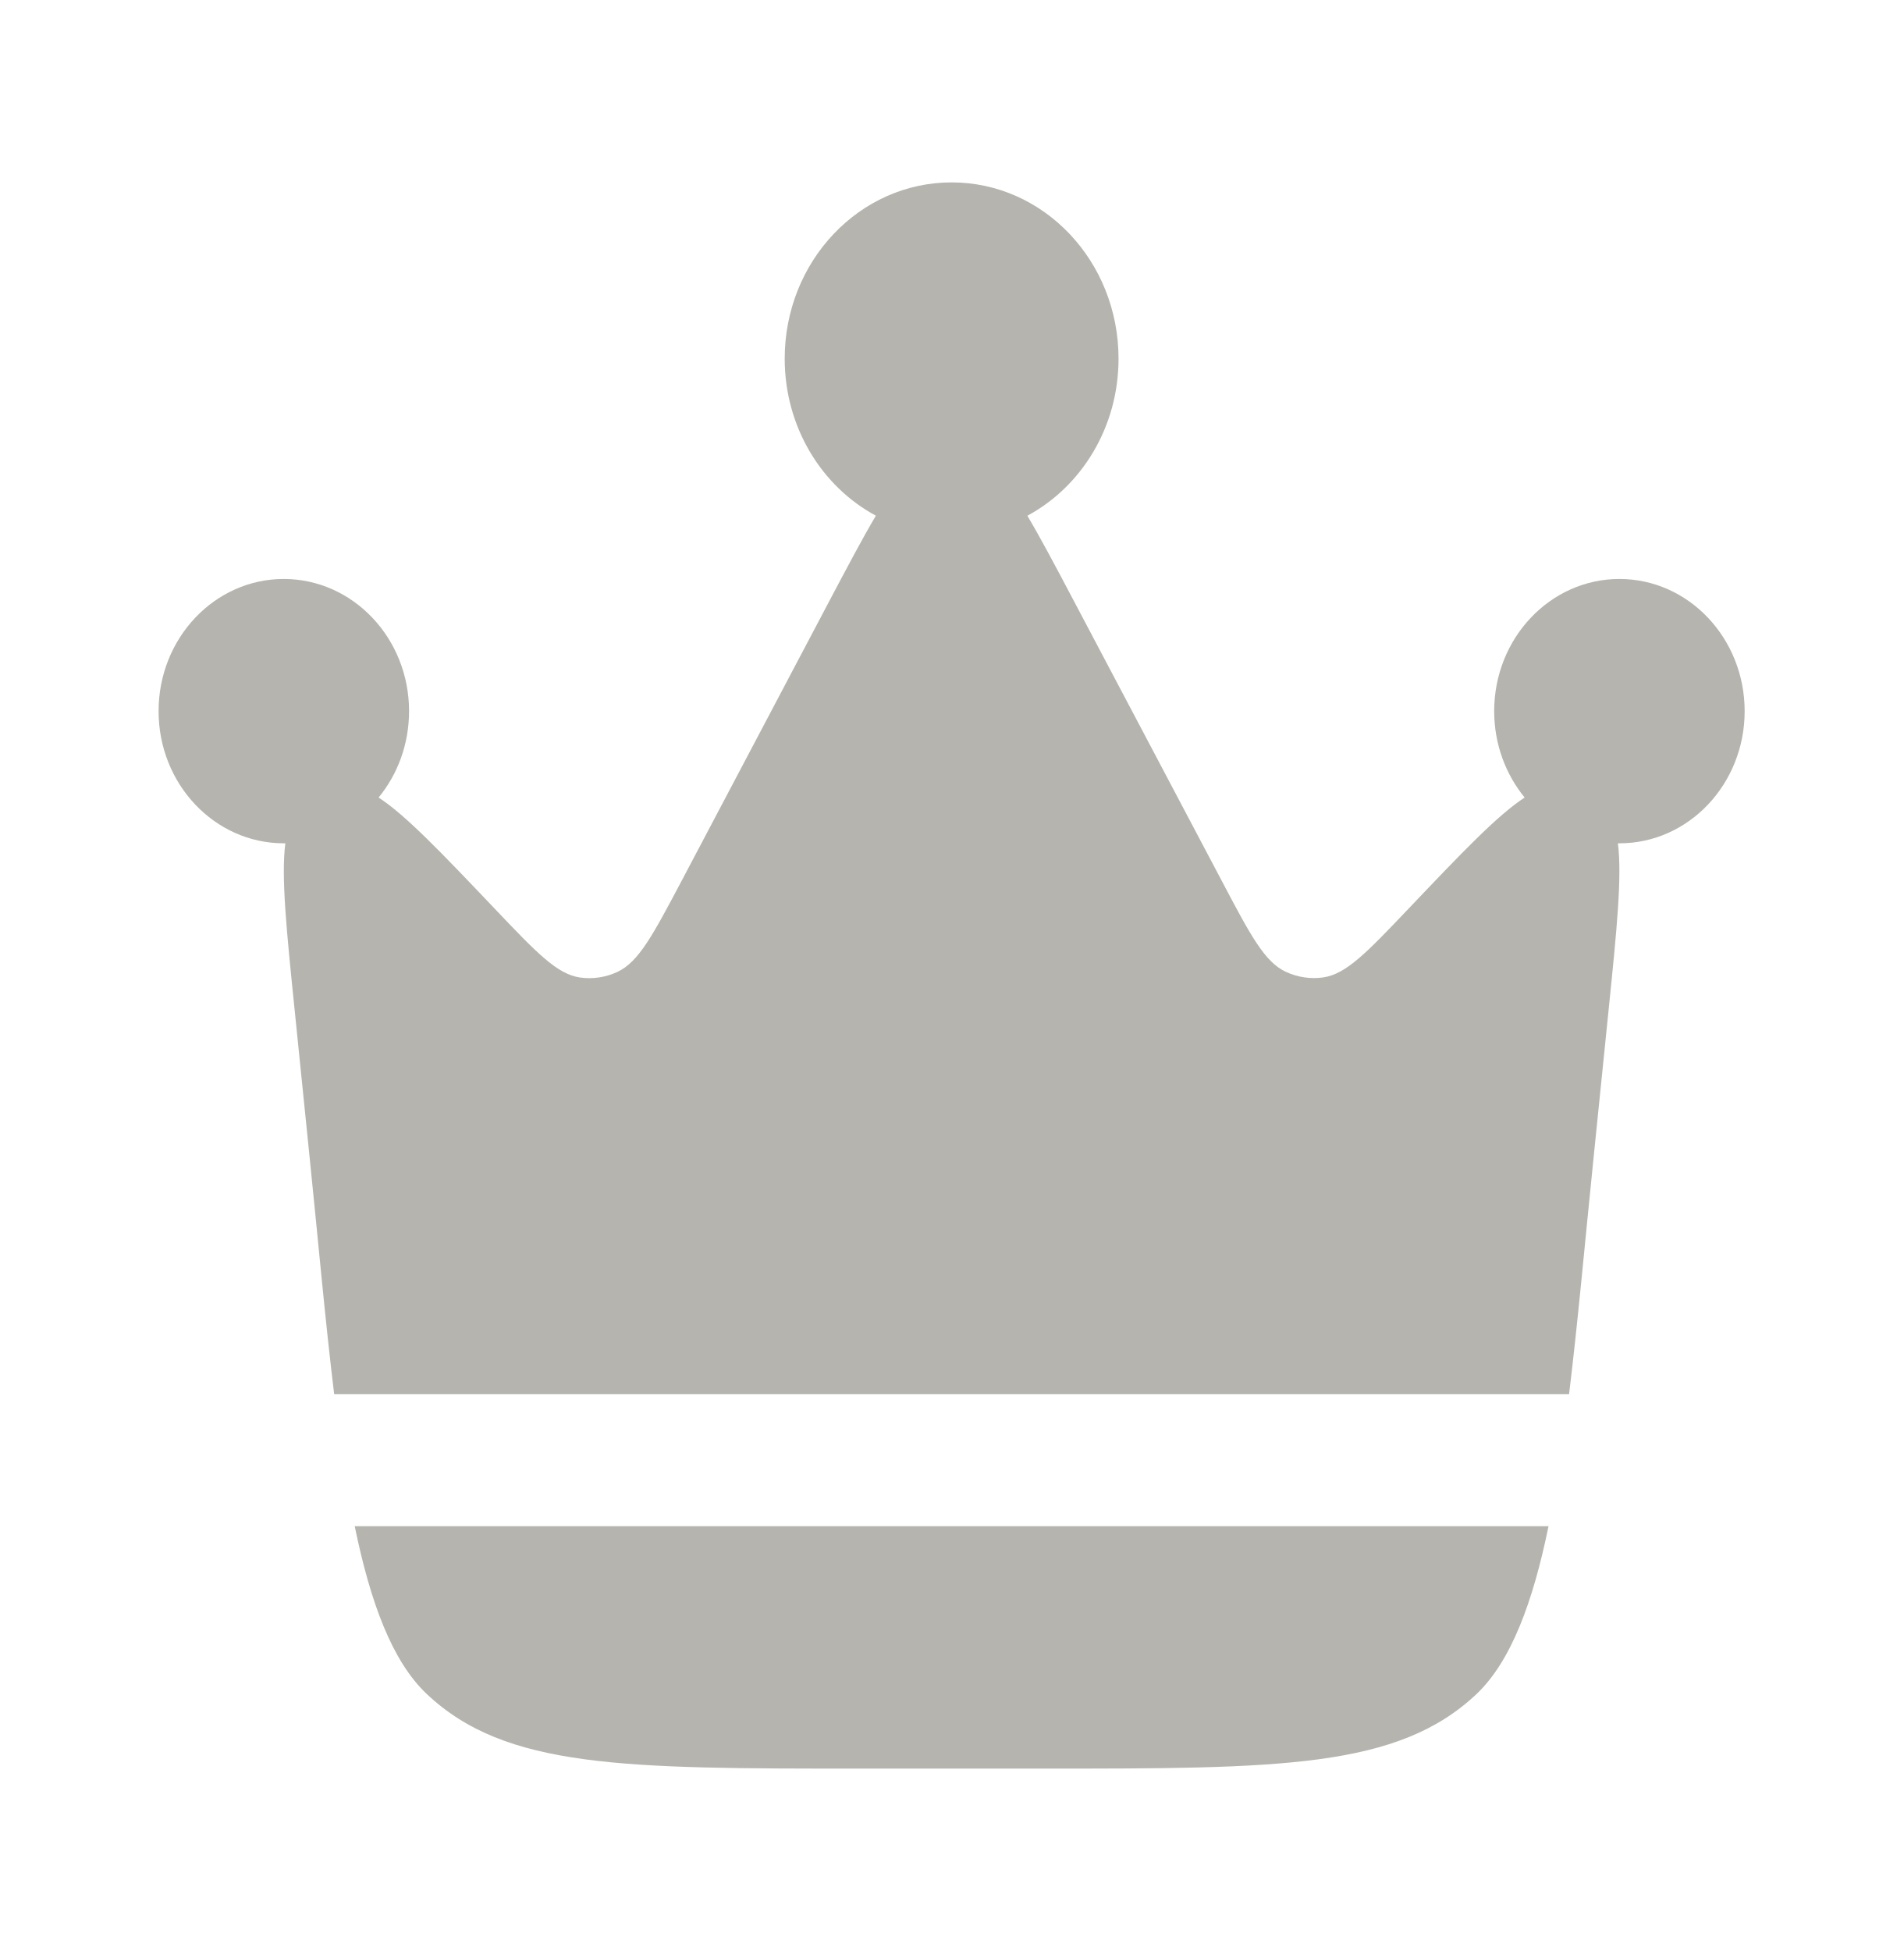
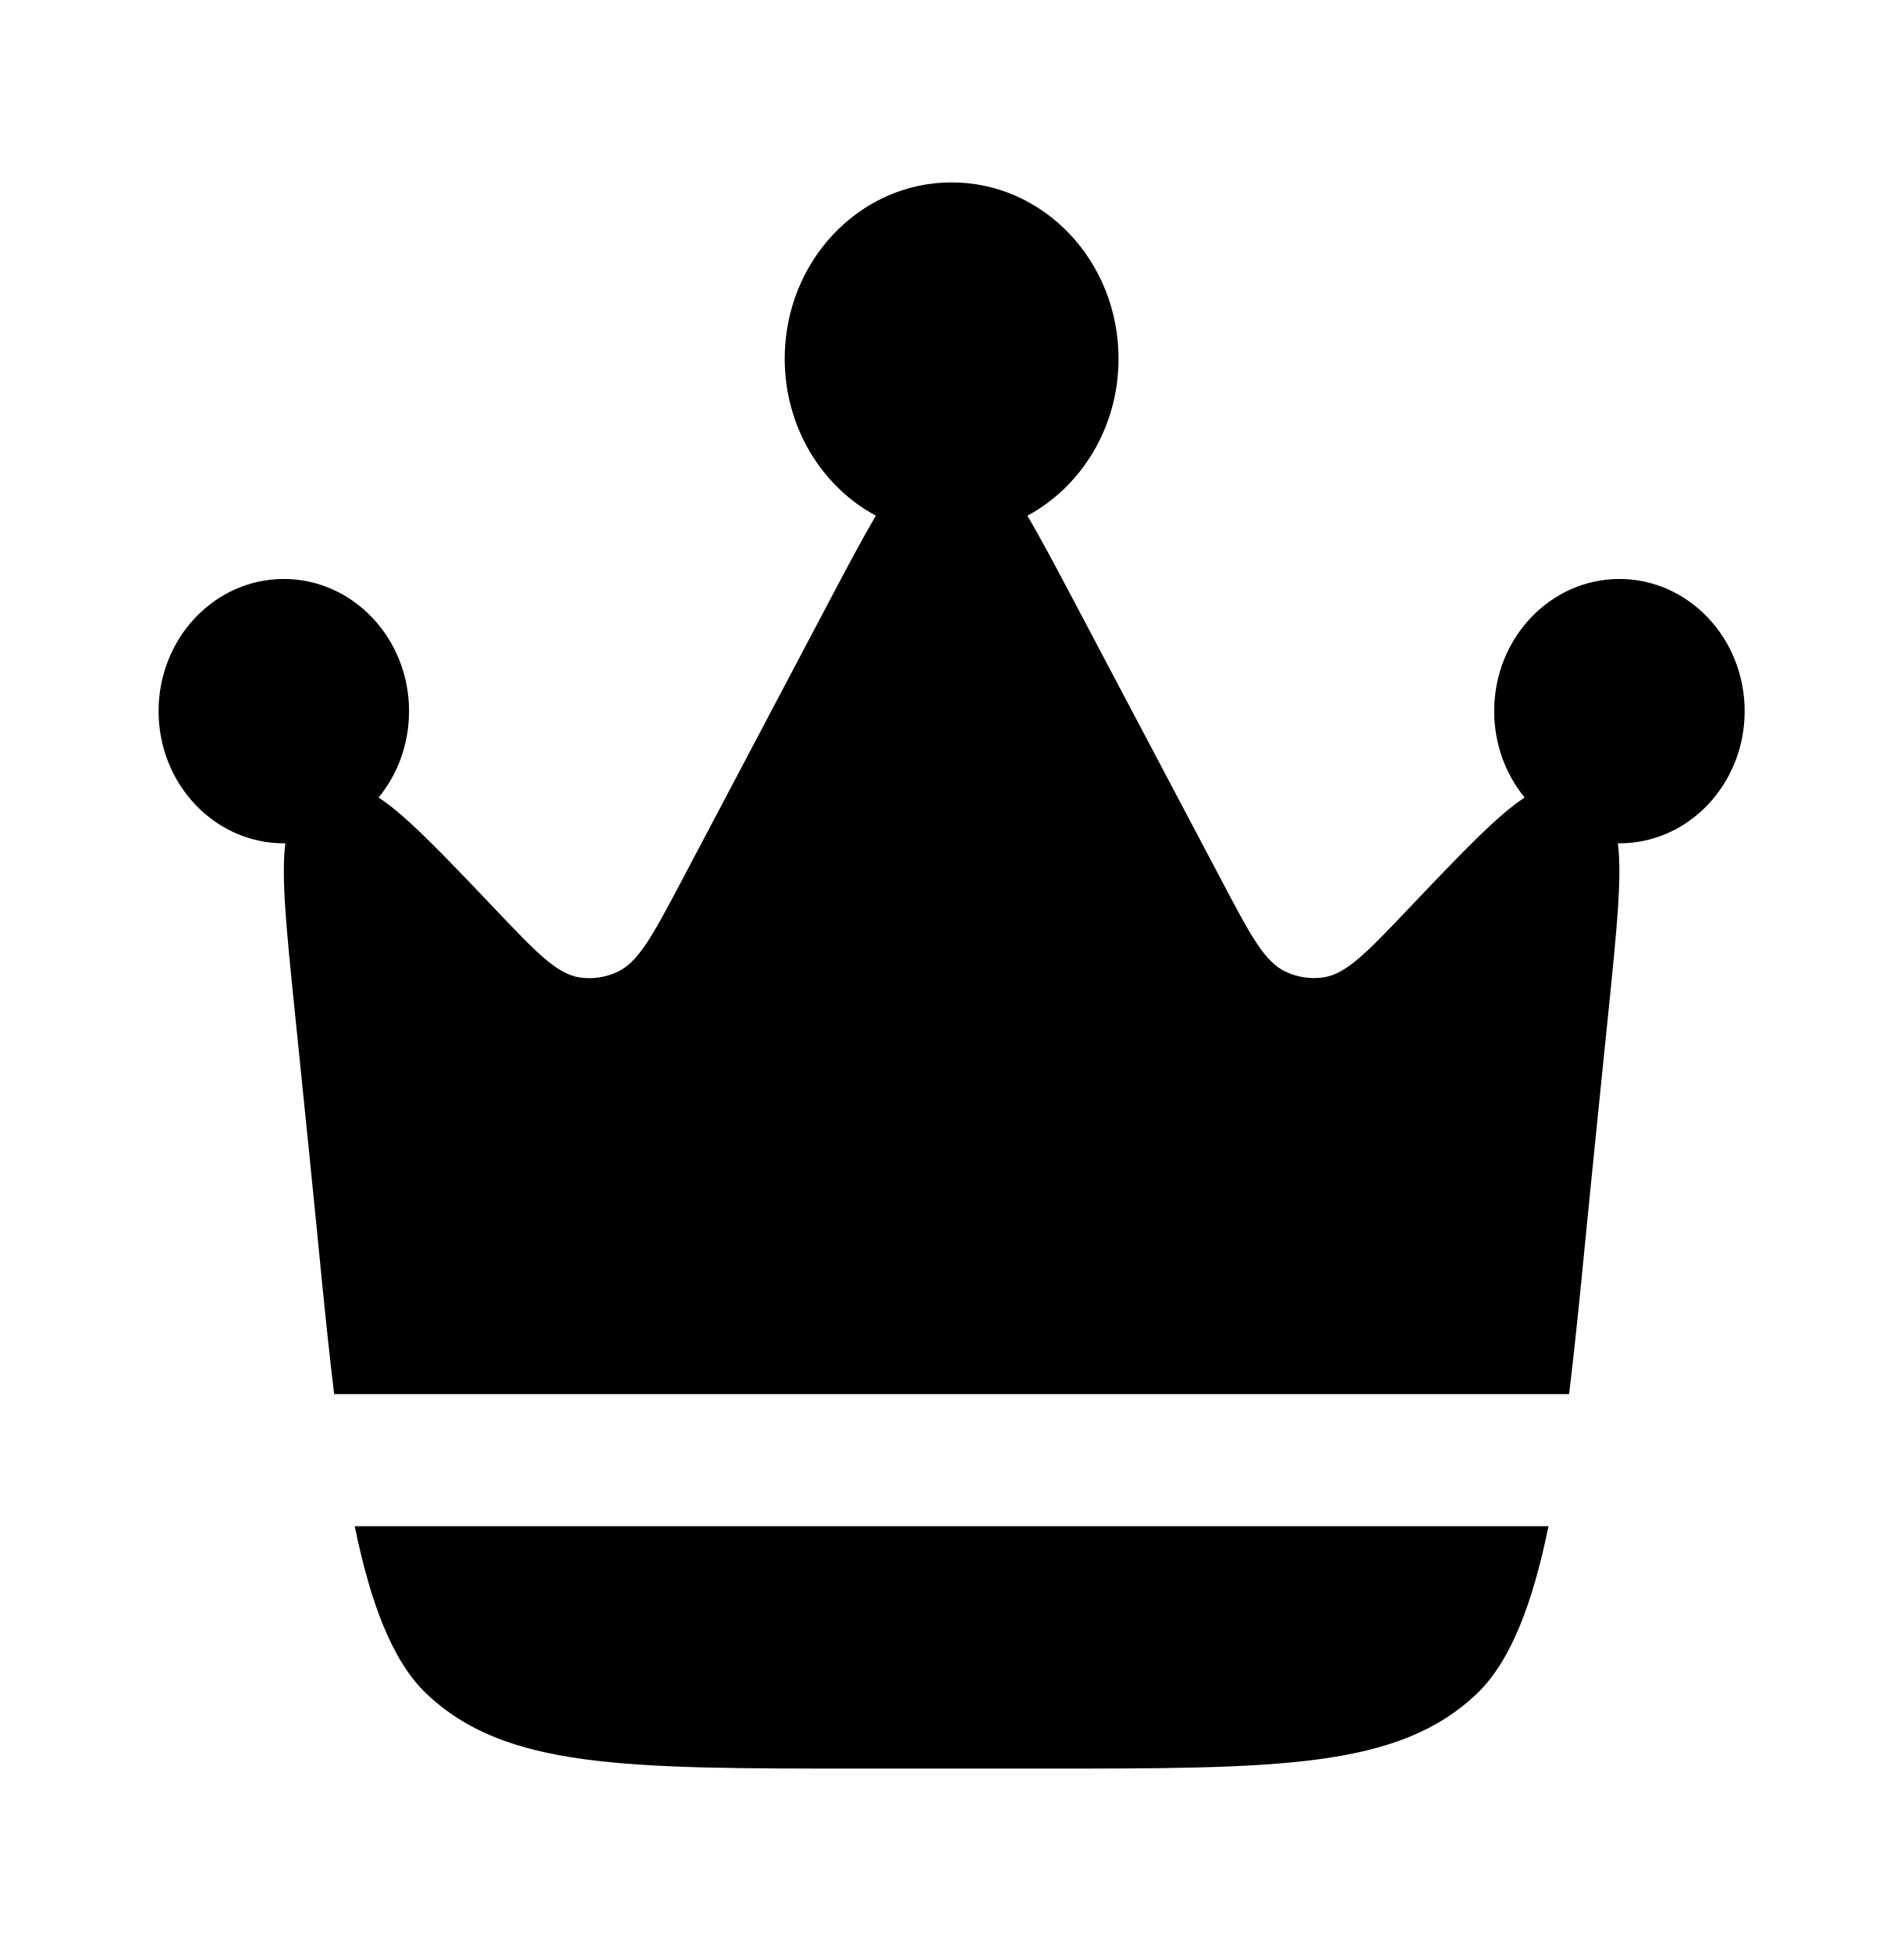
- <svg xmlns="http://www.w3.org/2000/svg" width="40" height="41" viewBox="0 0 40 41" fill="none">
-   <path d="M33.487 24.377L33.808 21.22C33.98 19.535 34.092 18.423 34.003 17.722H34.037C35.488 17.722 36.667 16.478 36.667 14.945C36.667 13.412 35.488 12.167 34.035 12.167C32.582 12.167 31.403 13.41 31.403 14.945C31.403 15.638 31.645 16.273 32.043 16.76C31.472 17.132 30.723 17.918 29.597 19.102C28.73 20.013 28.297 20.468 27.813 20.54C27.545 20.578 27.271 20.538 27.025 20.423C26.578 20.217 26.28 19.653 25.685 18.525L22.545 12.583C22.178 11.888 21.87 11.307 21.592 10.838C22.73 10.225 23.508 8.977 23.508 7.538C23.508 5.49 21.938 3.833 20 3.833C18.062 3.833 16.492 5.492 16.492 7.537C16.492 8.977 17.27 10.225 18.408 10.837C18.13 11.307 17.823 11.888 17.455 12.583L14.317 18.527C13.72 19.653 13.422 20.217 12.975 20.425C12.729 20.54 12.455 20.58 12.187 20.542C11.703 20.47 11.27 20.013 10.403 19.102C9.277 17.918 8.528 17.132 7.957 16.76C8.357 16.273 8.597 15.638 8.597 14.943C8.597 13.412 7.417 12.167 5.963 12.167C4.513 12.167 3.333 13.41 3.333 14.945C3.333 16.478 4.512 17.722 5.965 17.722H5.997C5.907 18.422 6.02 19.535 6.192 21.22L6.513 24.377C6.692 26.128 6.84 27.795 7.023 29.297H32.977C33.16 27.797 33.308 26.128 33.487 24.377ZM18.092 37.167H21.908C26.883 37.167 29.372 37.167 31.032 35.6C31.755 34.913 32.215 33.68 32.545 32.073H7.455C7.785 33.68 8.243 34.913 8.968 35.598C10.628 37.167 13.117 37.167 18.092 37.167Z" fill="#B5B4AE" />
+ <svg xmlns="http://www.w3.org/2000/svg" width="40" height="41" viewBox="0 0 40 41" fill="gold">
+   <path d="M33.487 24.377L33.808 21.22C33.98 19.535 34.092 18.423 34.003 17.722H34.037C35.488 17.722 36.667 16.478 36.667 14.945C36.667 13.412 35.488 12.167 34.035 12.167C32.582 12.167 31.403 13.41 31.403 14.945C31.403 15.638 31.645 16.273 32.043 16.76C31.472 17.132 30.723 17.918 29.597 19.102C28.73 20.013 28.297 20.468 27.813 20.54C27.545 20.578 27.271 20.538 27.025 20.423C26.578 20.217 26.28 19.653 25.685 18.525L22.545 12.583C22.178 11.888 21.87 11.307 21.592 10.838C22.73 10.225 23.508 8.977 23.508 7.538C23.508 5.49 21.938 3.833 20 3.833C18.062 3.833 16.492 5.492 16.492 7.537C16.492 8.977 17.27 10.225 18.408 10.837C18.13 11.307 17.823 11.888 17.455 12.583L14.317 18.527C13.72 19.653 13.422 20.217 12.975 20.425C12.729 20.54 12.455 20.58 12.187 20.542C11.703 20.47 11.27 20.013 10.403 19.102C9.277 17.918 8.528 17.132 7.957 16.76C8.357 16.273 8.597 15.638 8.597 14.943C8.597 13.412 7.417 12.167 5.963 12.167C4.513 12.167 3.333 13.41 3.333 14.945C3.333 16.478 4.512 17.722 5.965 17.722H5.997C5.907 18.422 6.02 19.535 6.192 21.22L6.513 24.377C6.692 26.128 6.84 27.795 7.023 29.297H32.977C33.16 27.797 33.308 26.128 33.487 24.377ZM18.092 37.167H21.908C26.883 37.167 29.372 37.167 31.032 35.6C31.755 34.913 32.215 33.68 32.545 32.073H7.455C7.785 33.68 8.243 34.913 8.968 35.598C10.628 37.167 13.117 37.167 18.092 37.167Z" fill="currentColor" />
</svg>
